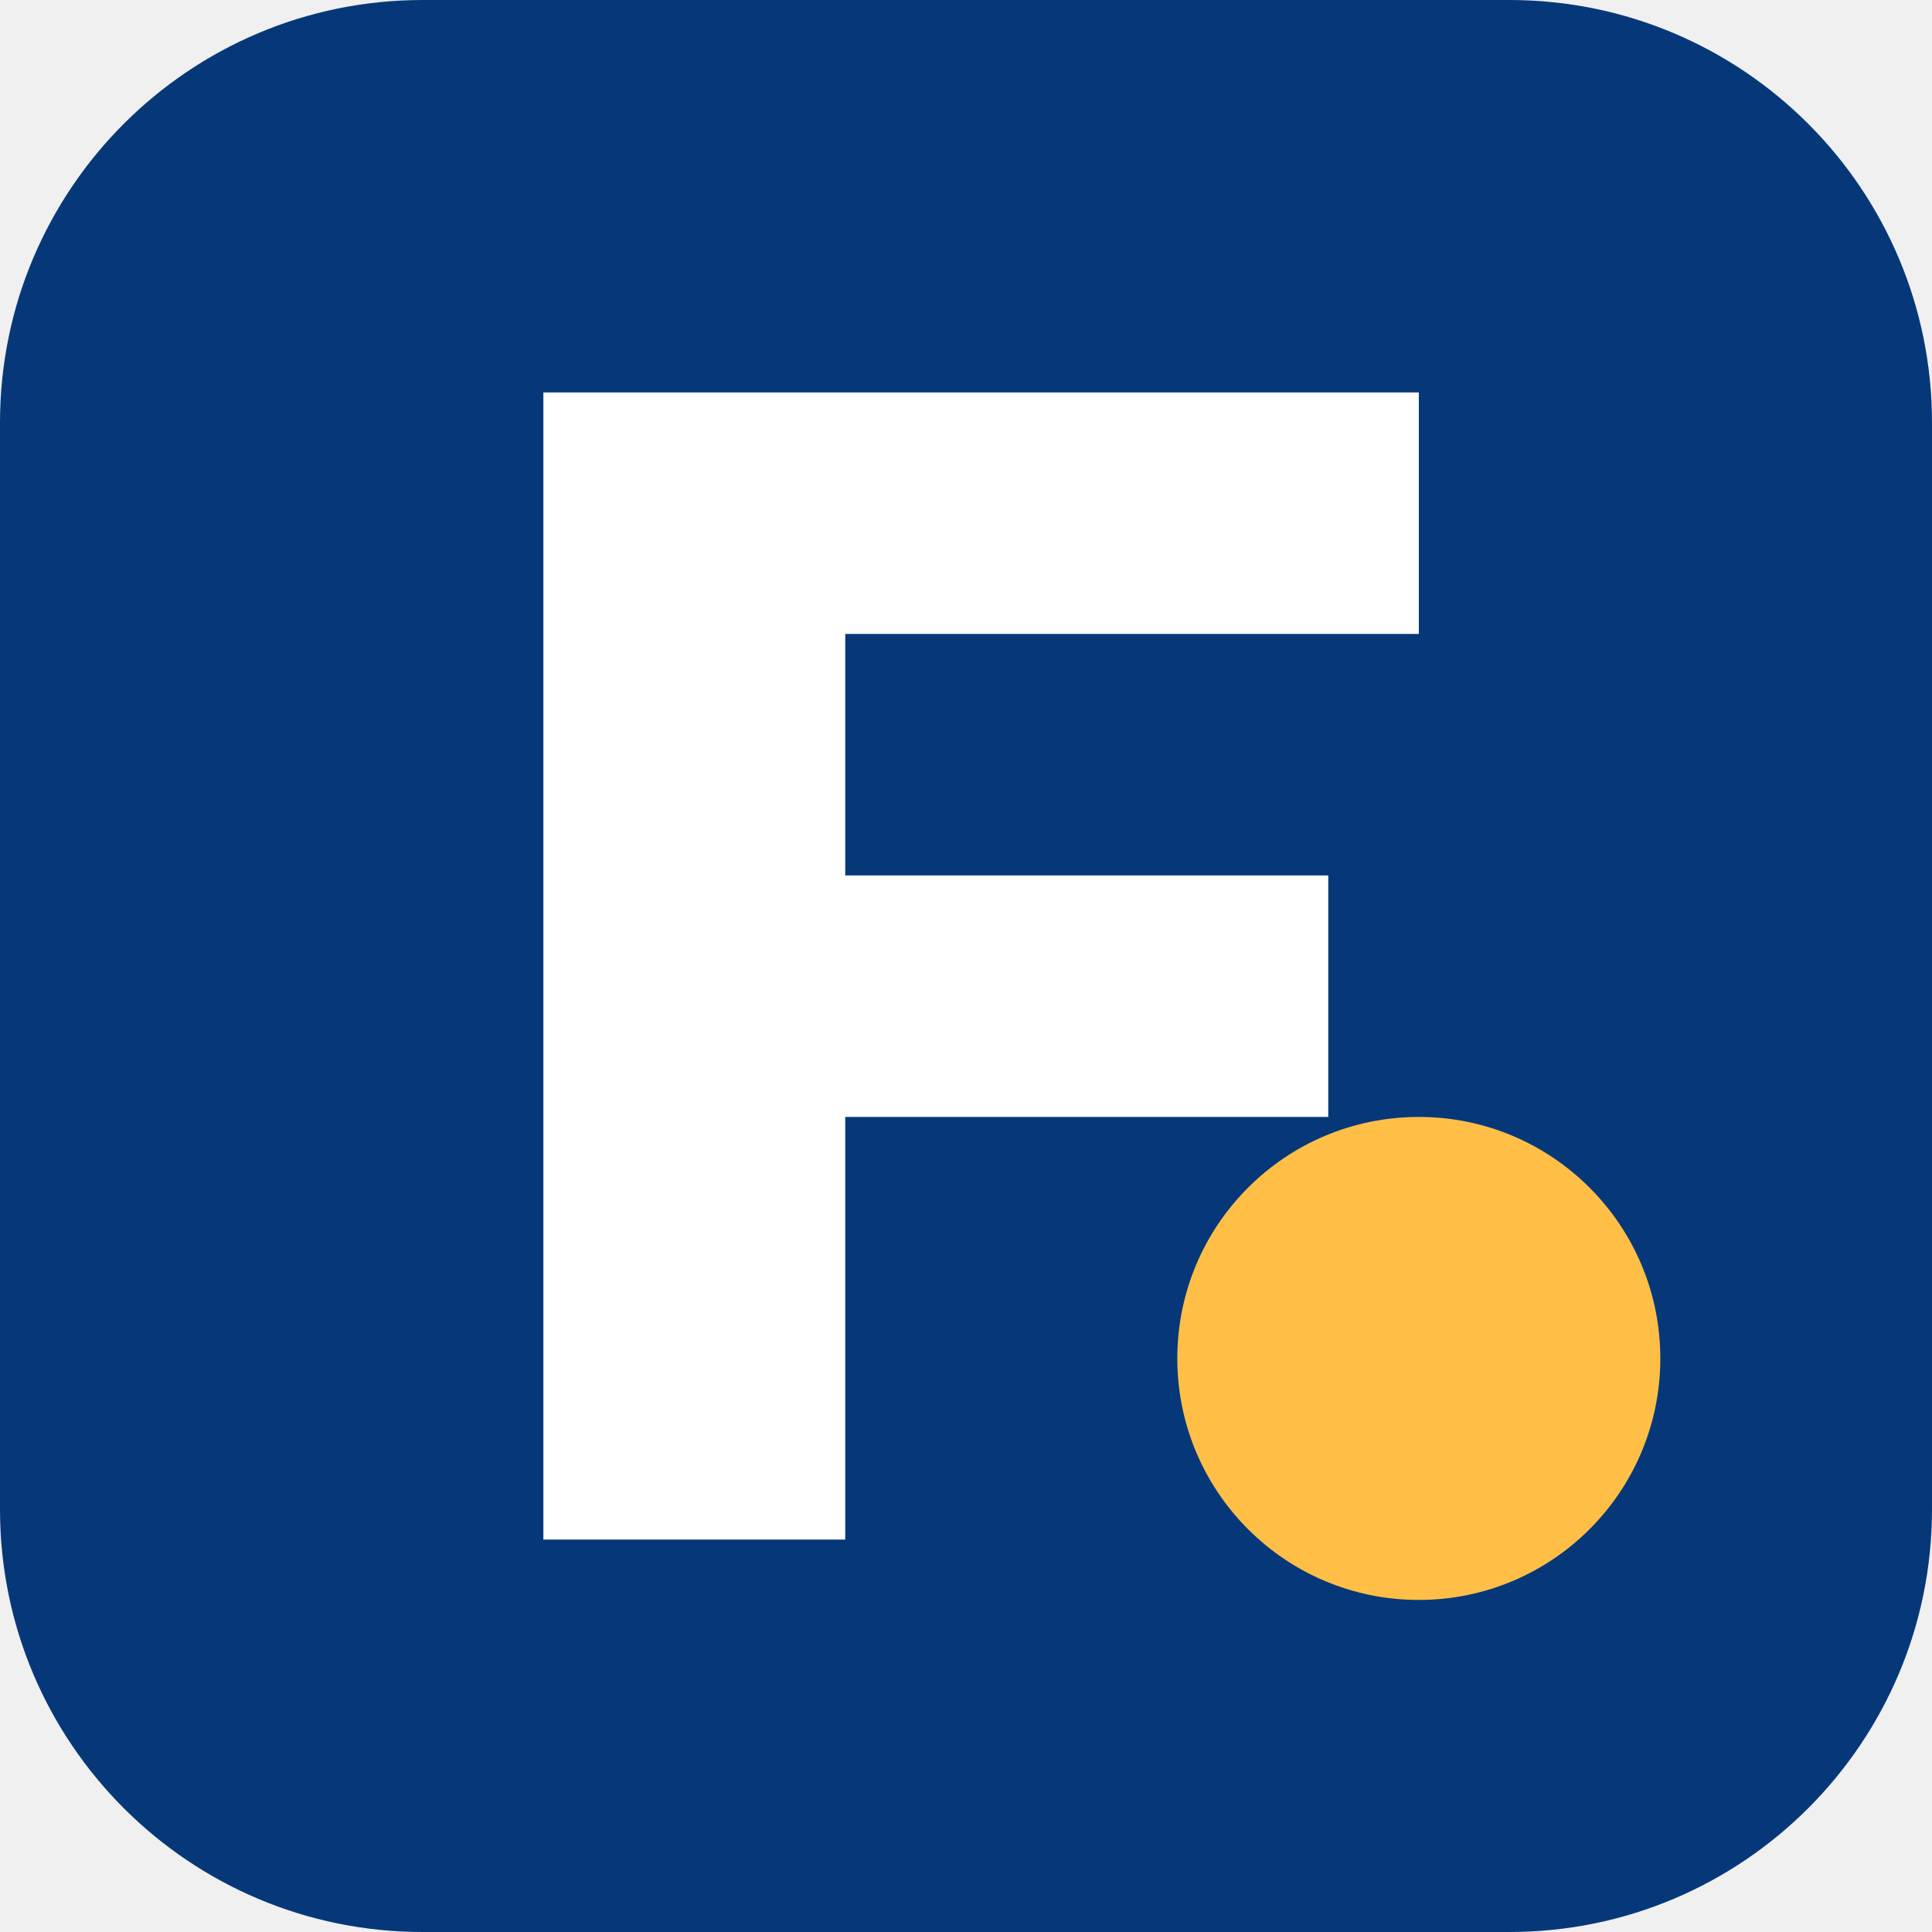
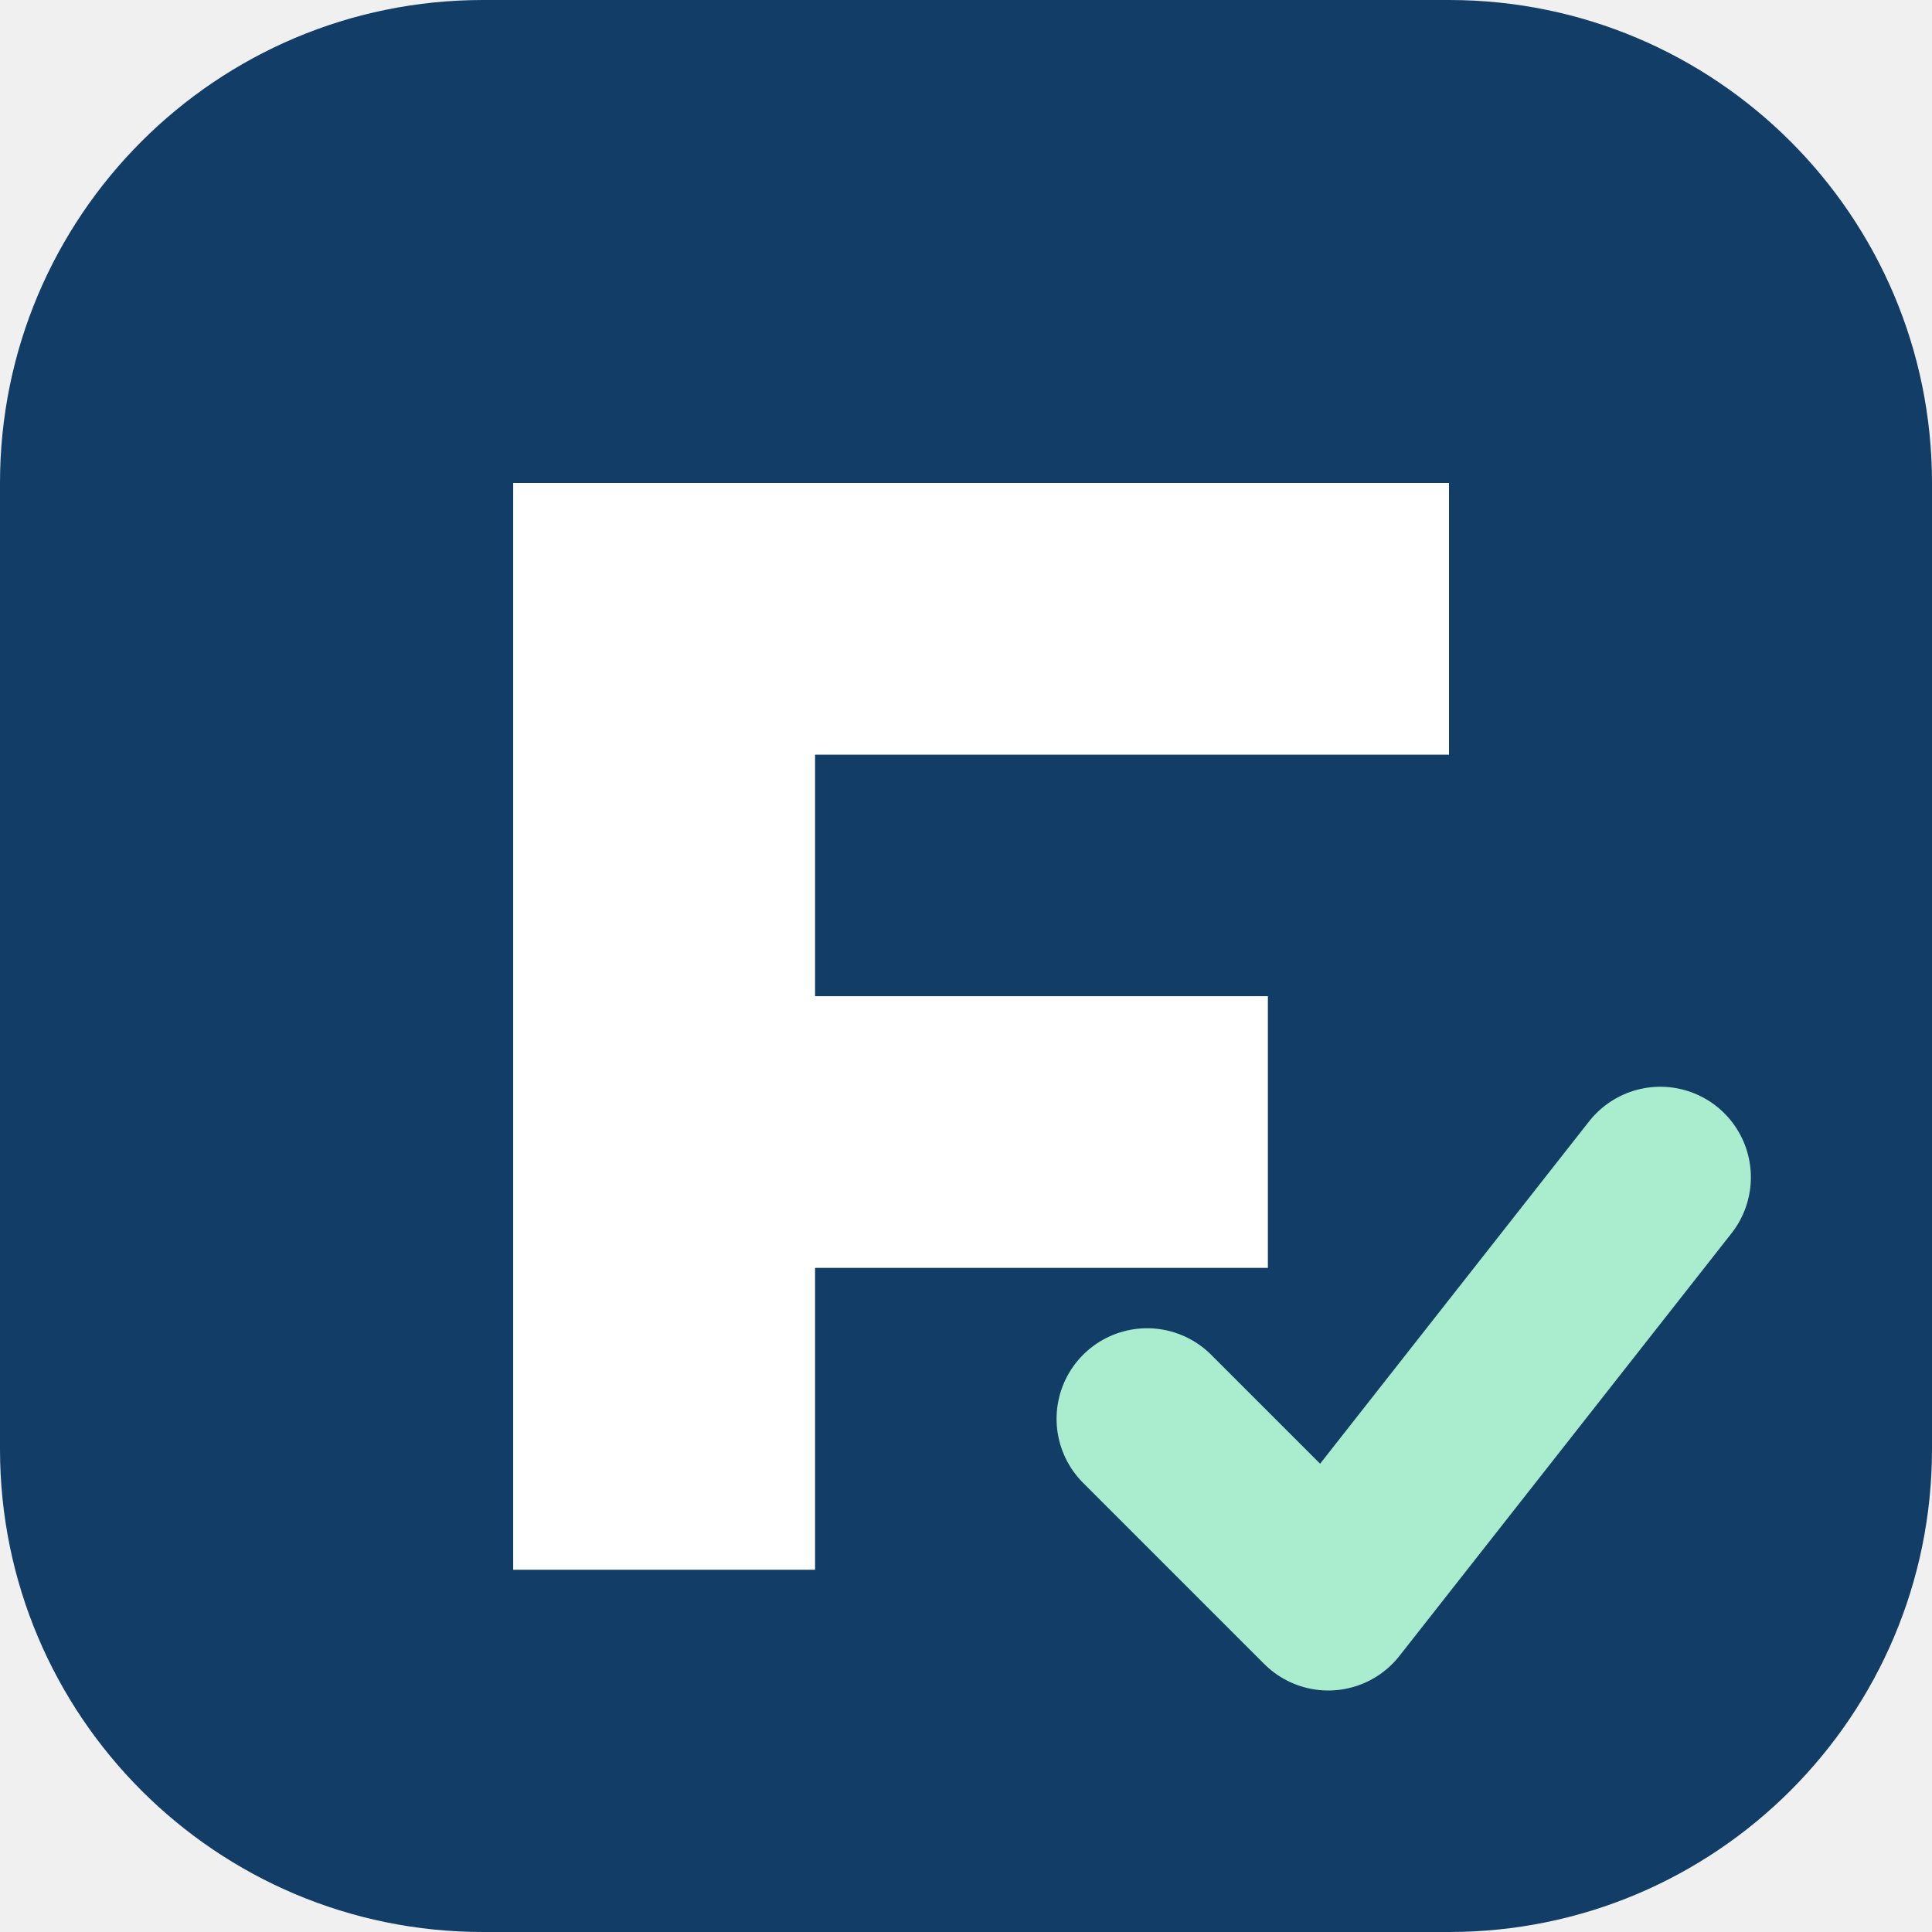
- <svg xmlns="http://www.w3.org/2000/svg" viewBox="0 0 64 64">
-   <rect width="64" height="64" rx="14" fill="#063879" />
-   <path d="M18 13h29v8H28v8h16v8H28v14h-10z" fill="#fff" />
-   <circle cx="47" cy="45" r="8" fill="#ffbf47" />
+ <svg xmlns="http://www.w3.org/2000/svg" width="64" height="64" viewBox="0 0 64 64">
+   <rect width="64" height="64" rx="16" fill="#123d67" />
+   <path d="M17 16h31v9H27v8h15v9H27v10H17z" fill="#fff" />
+   <path d="m38 47 6 6 11-14" fill="none" stroke="#a9edce" stroke-linecap="round" stroke-linejoin="round" stroke-width="6" />
</svg>
